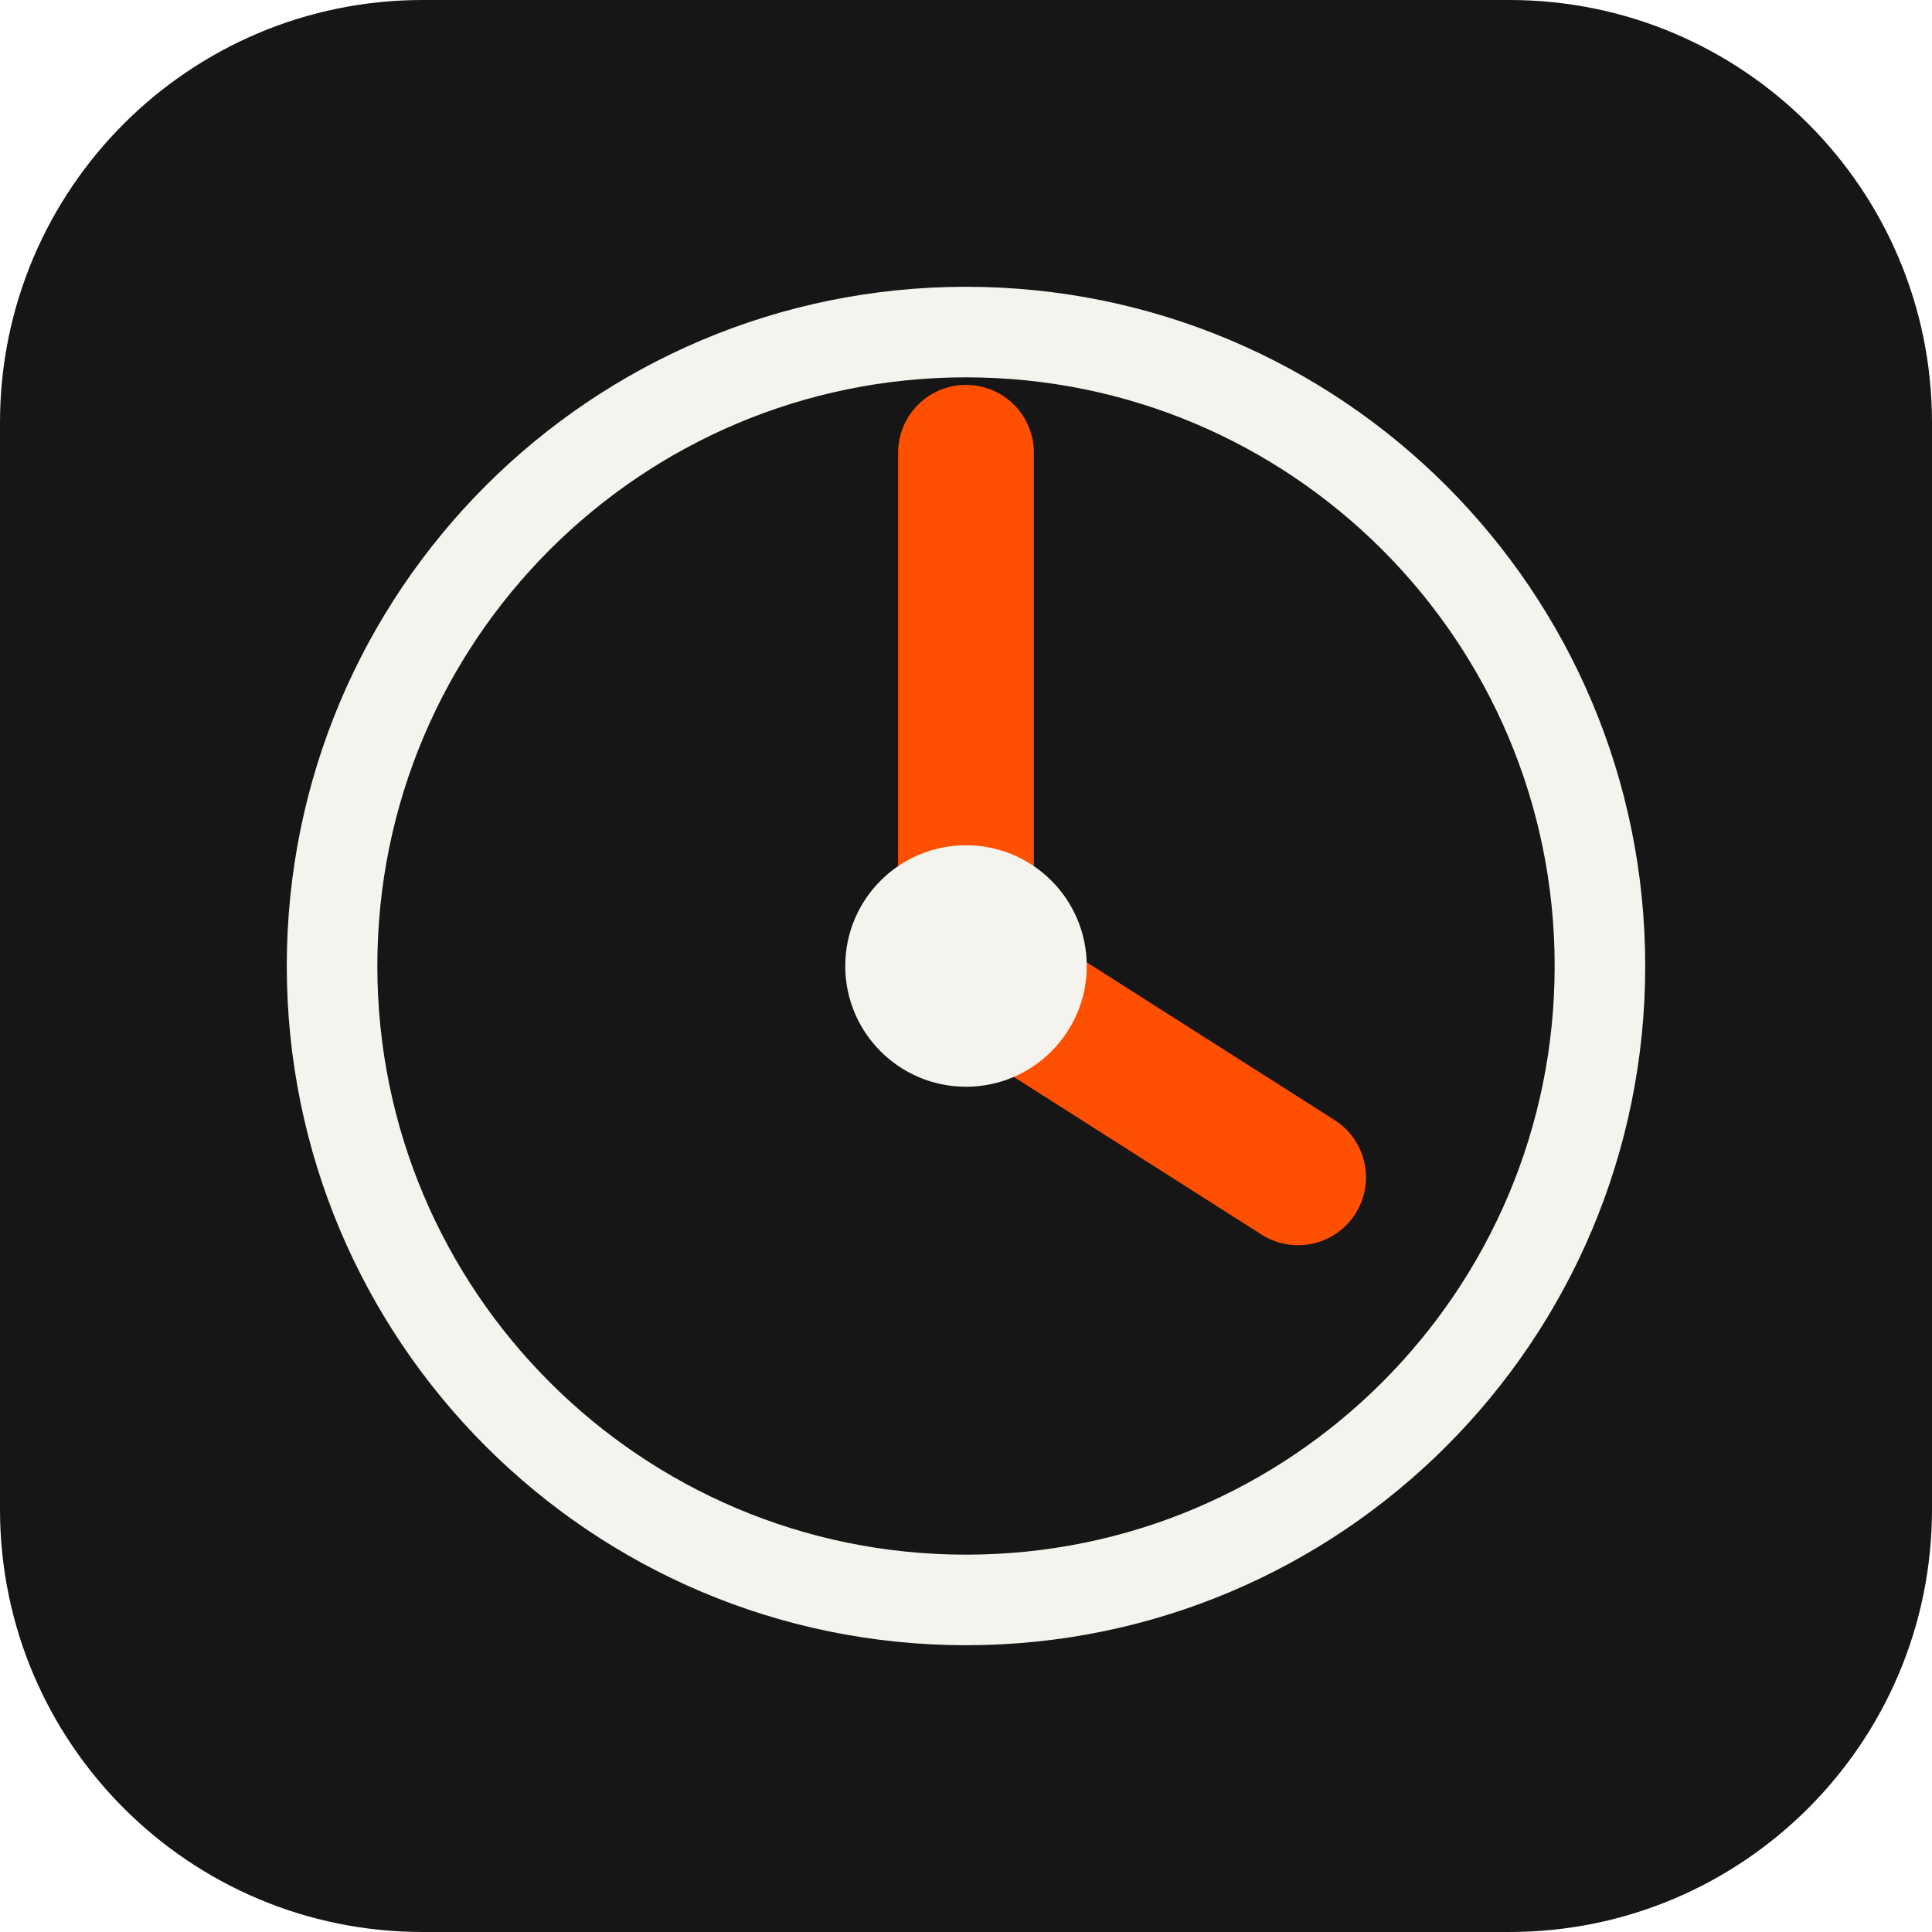
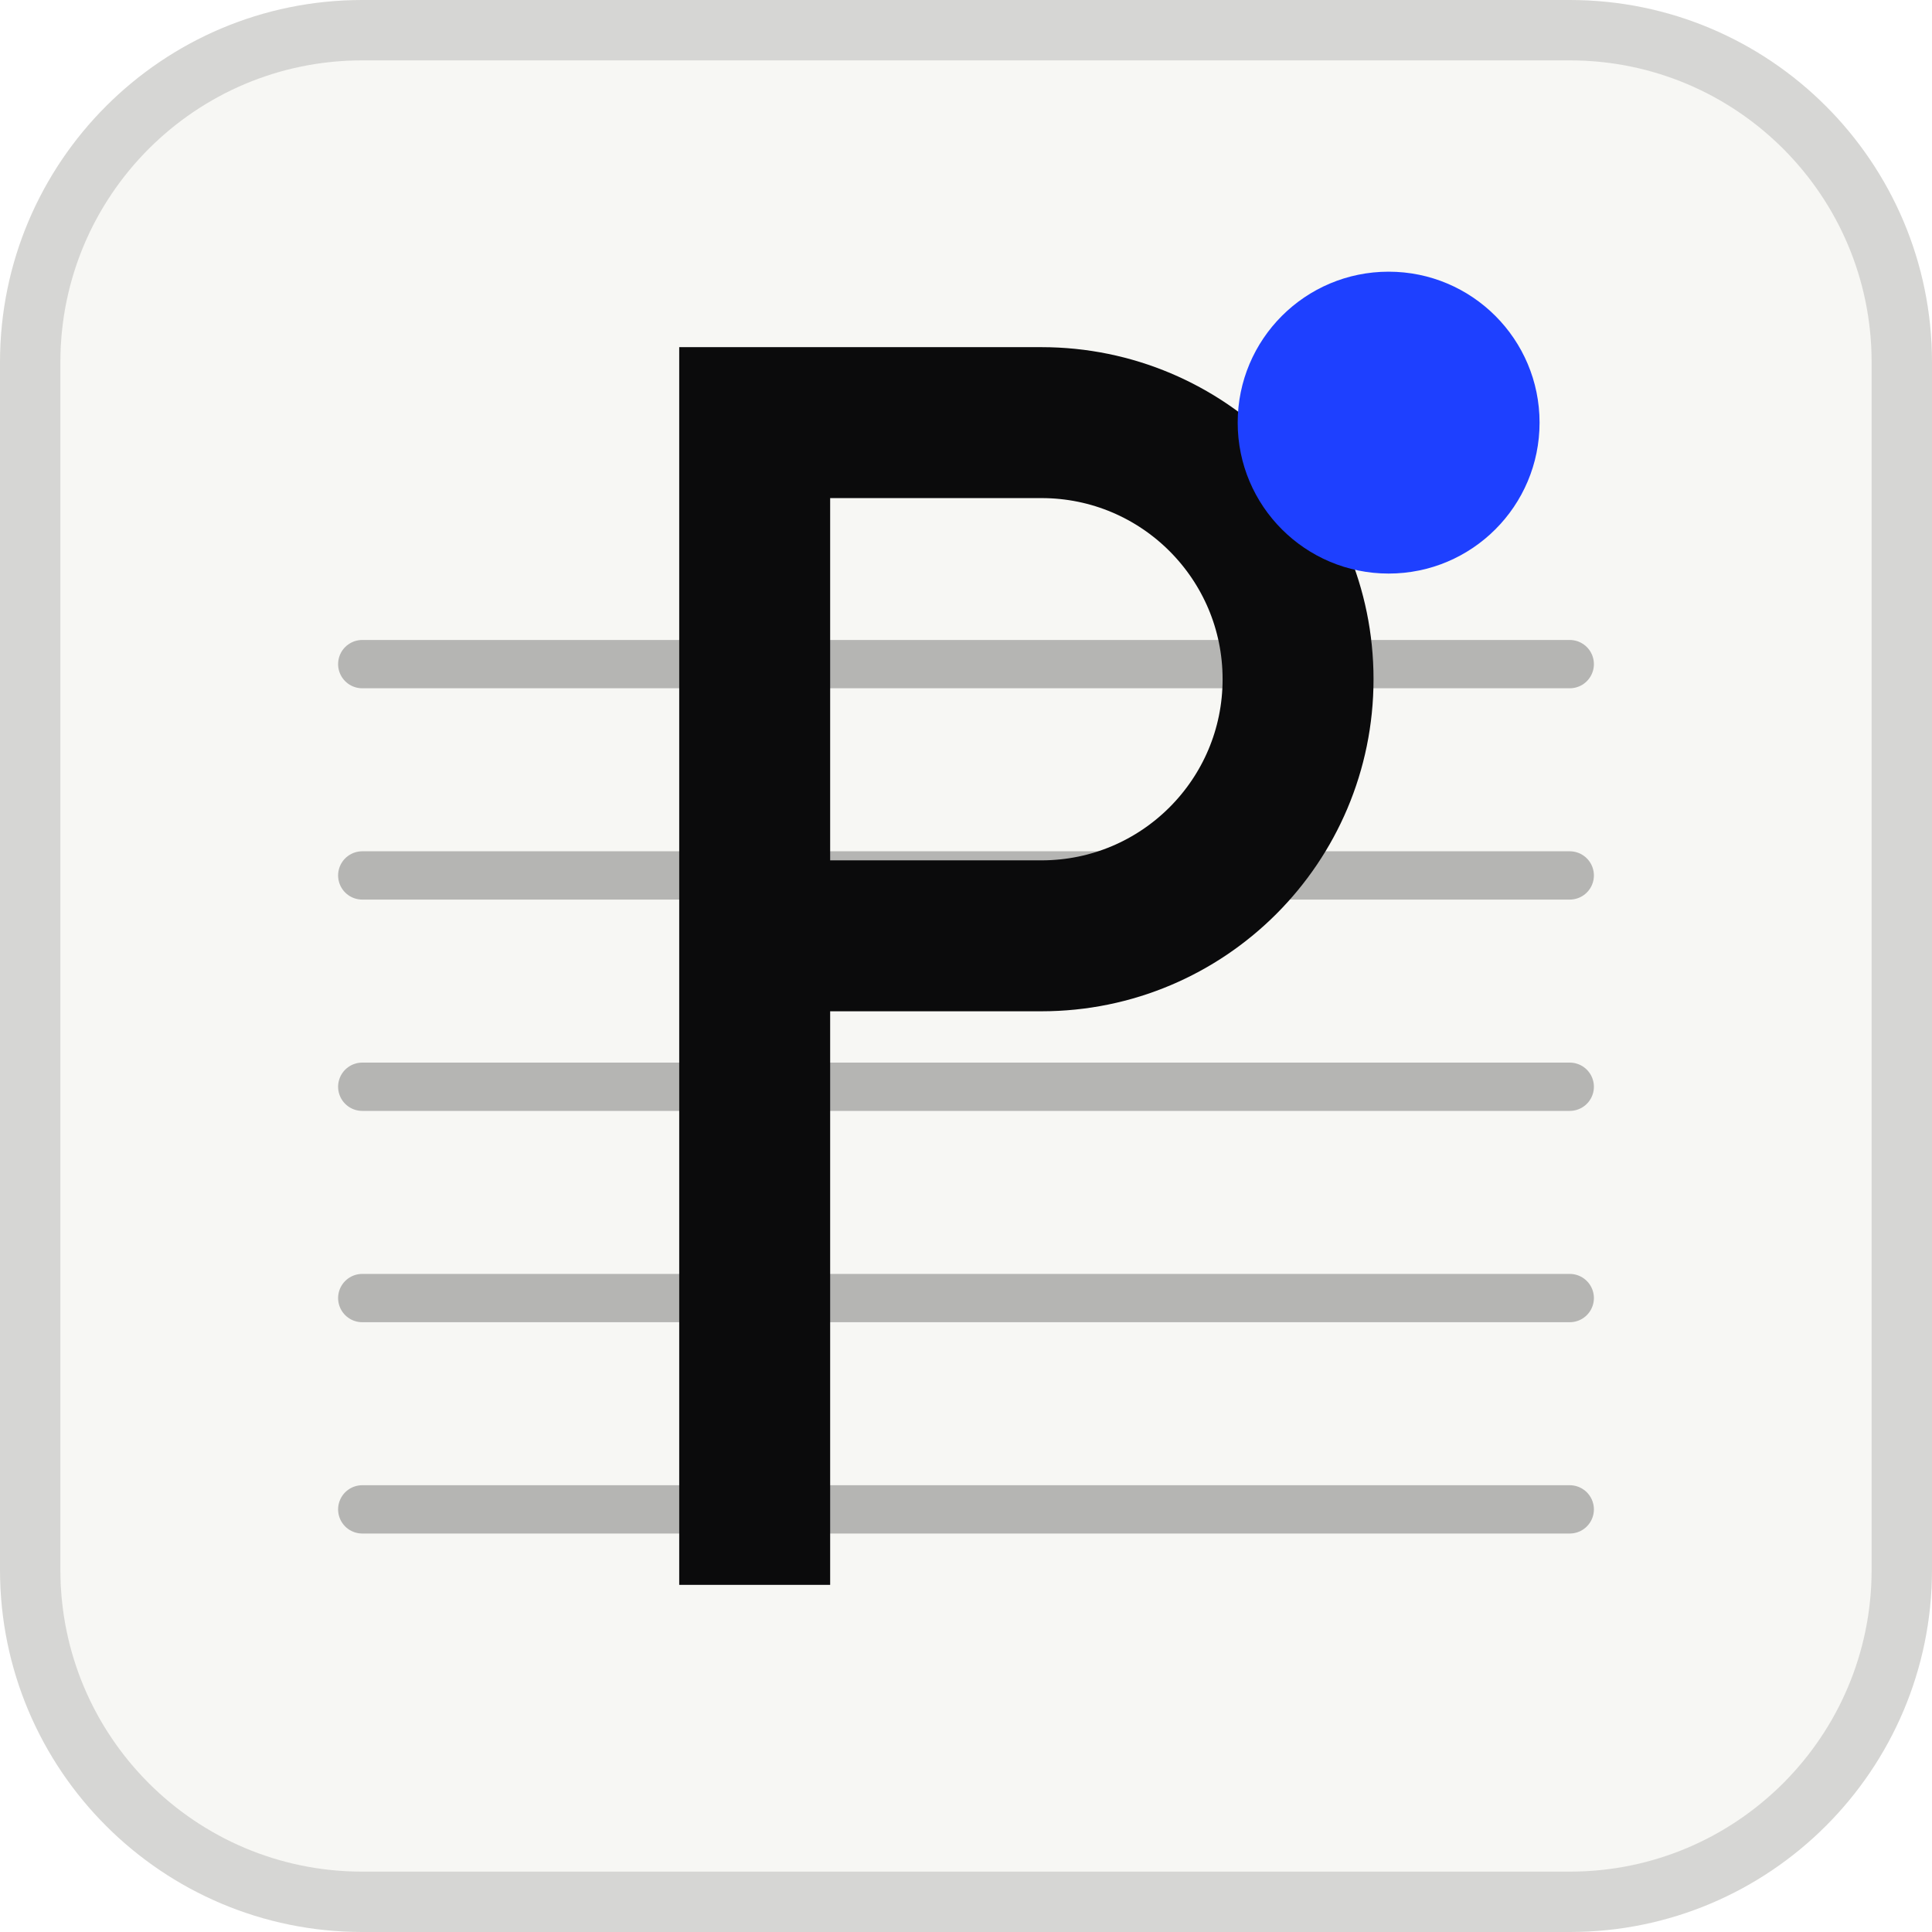
<svg xmlns="http://www.w3.org/2000/svg" viewBox="0 0 64 64">
-   <rect width="64" height="64" rx="14" fill="#161616" />
-   <circle cx="32" cy="32" r="21" fill="none" stroke="#f4f3ee" stroke-width="3" />
-   <path d="M32 15v17l11 7" fill="none" stroke="#ff4f00" stroke-width="4.5" stroke-linecap="round" />
-   <circle cx="32" cy="32" r="4" fill="#f4f3ee" />
+   <rect width="64" height="64" rx="12" fill="#F7F7F4" />
+   <rect x="1" y="1" width="62" height="62" rx="11" fill="none" stroke="#0B0B0C" stroke-opacity=".14" stroke-width="2" />
+   <g stroke="#0B0B0C" stroke-width="1.6" stroke-linecap="round">
+     <path d="M12 22h40M12 29h40M12 36h40M12 43h40M12 50h40" stroke-opacity=".28" />
+   </g>
+   <path d="M25 14v36M25 14h9.5a8.5 8.5 0 0 1 0 17H25" fill="none" stroke="#0B0B0C" stroke-width="5" stroke-linecap="square" stroke-linejoin="round" />
+   <circle cx="46" cy="14" r="5" fill="#1E40FF" />
</svg>
